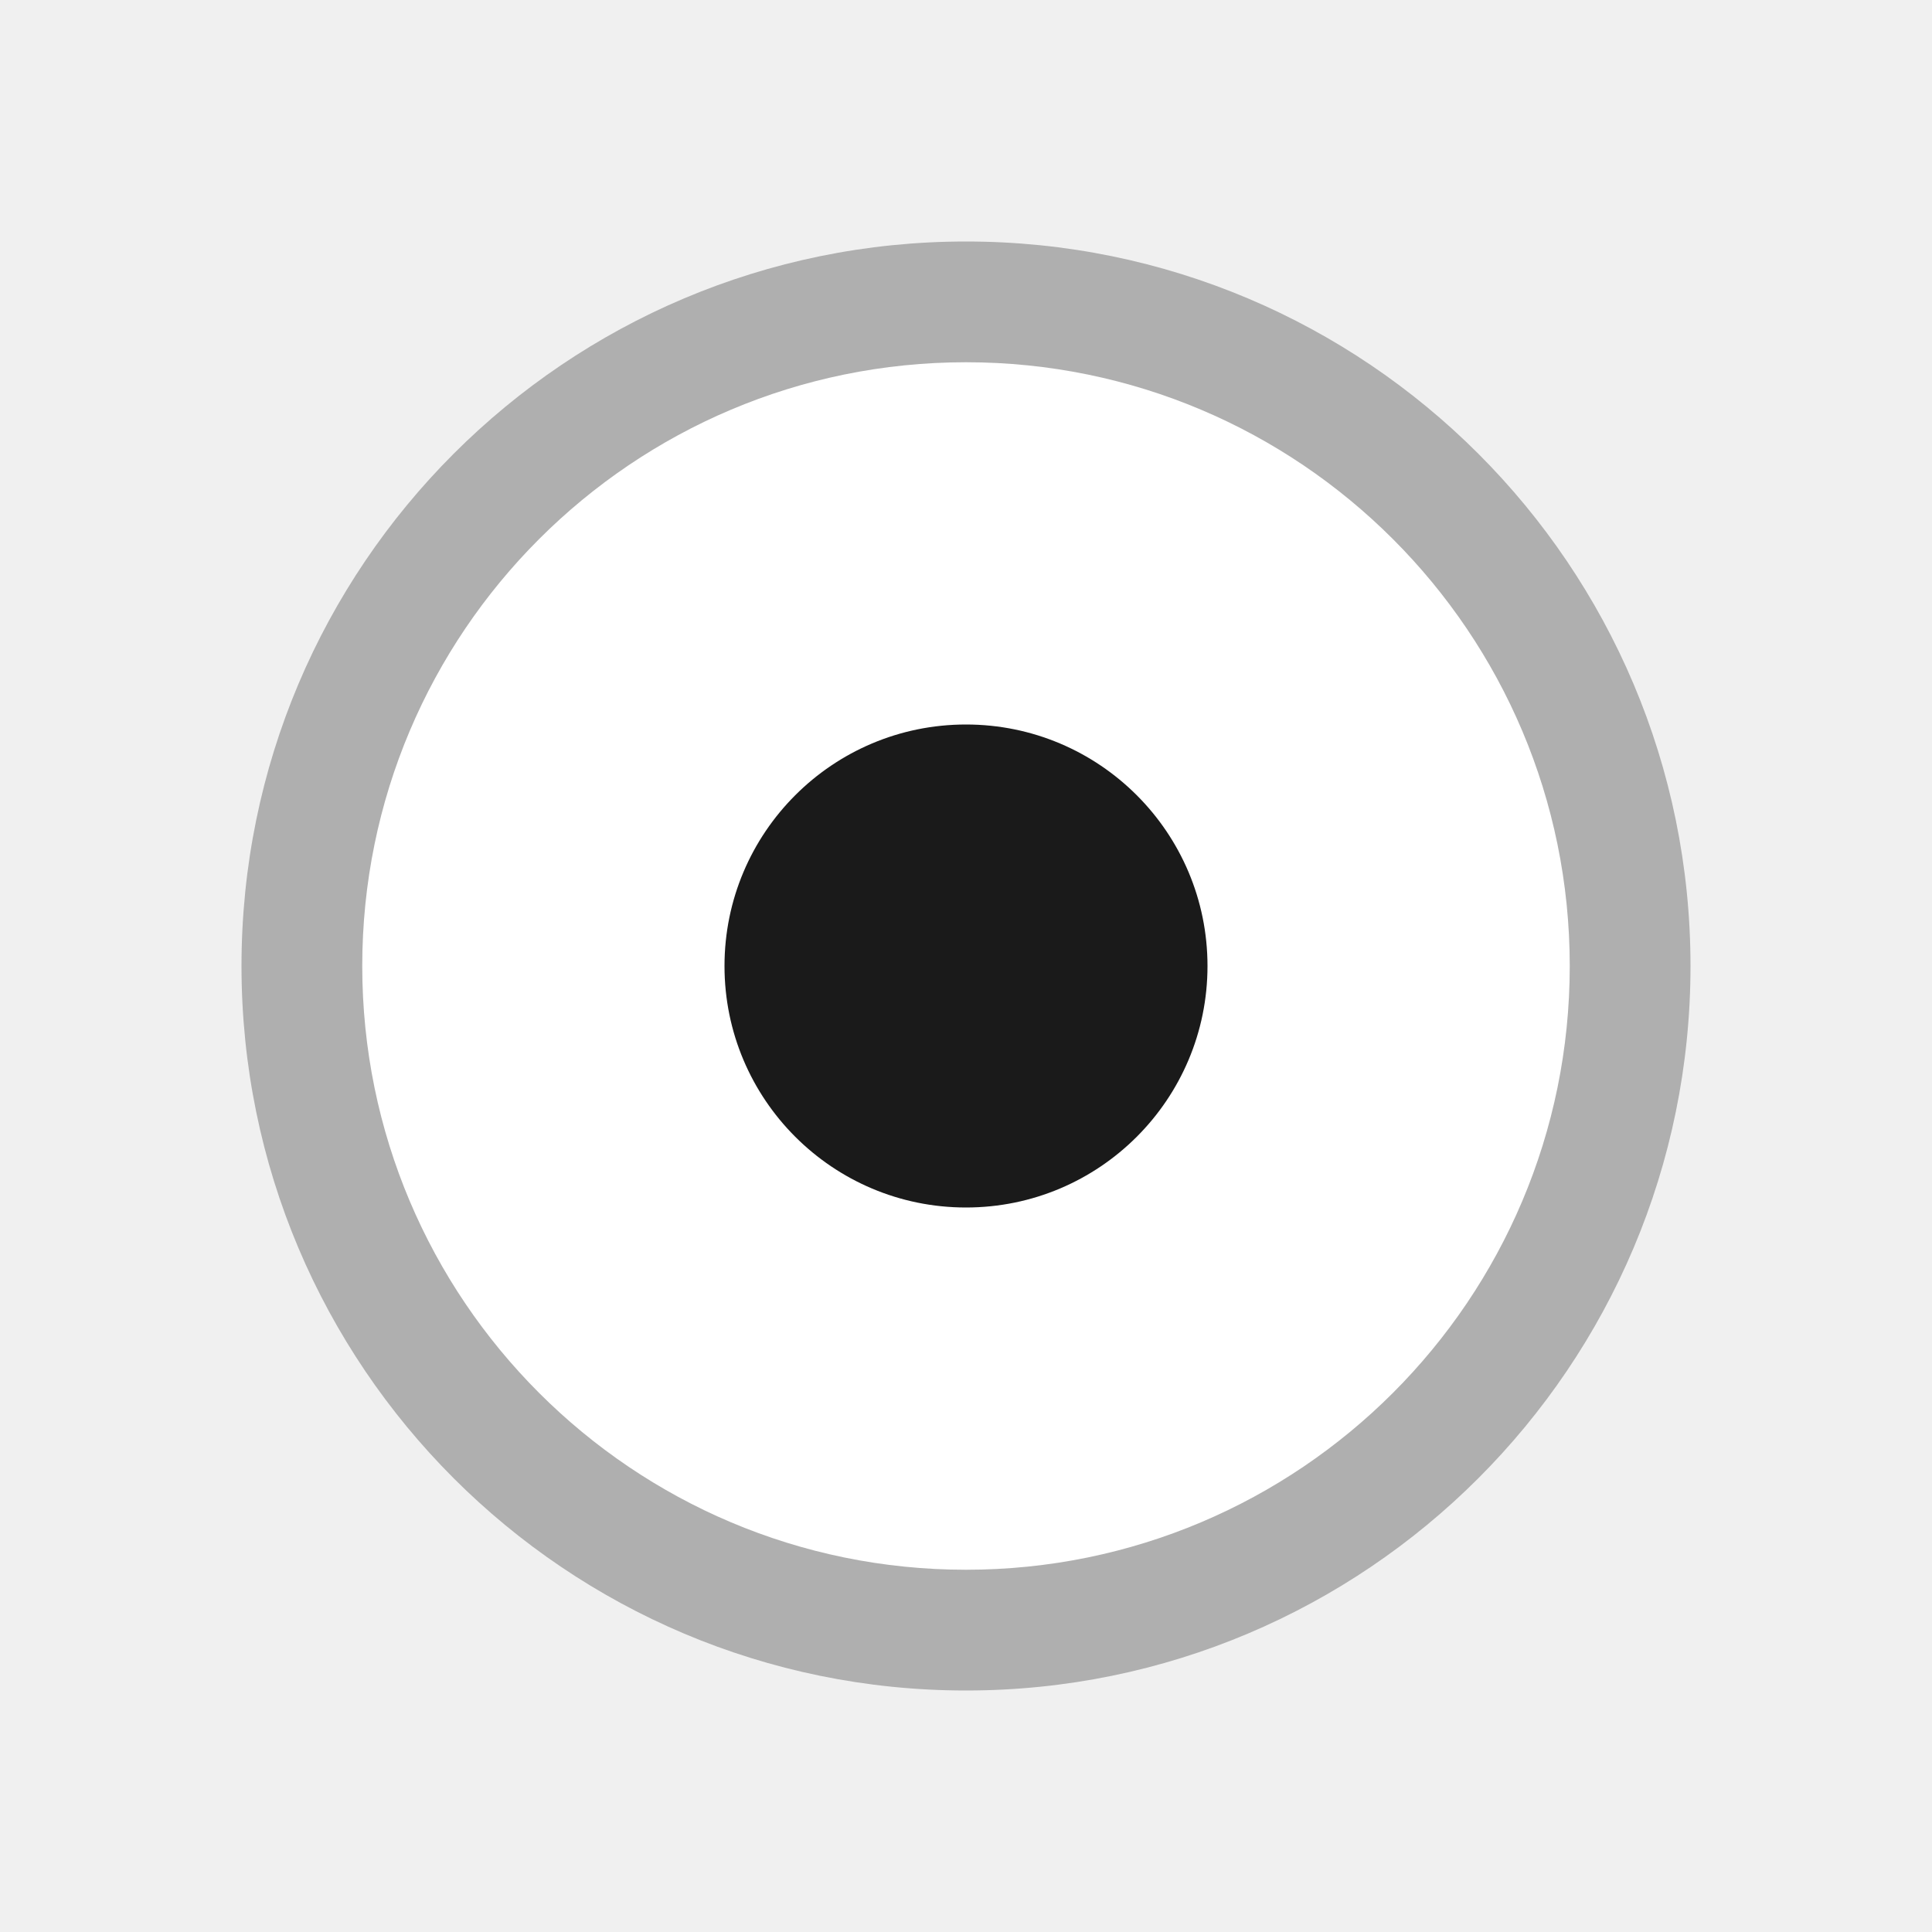
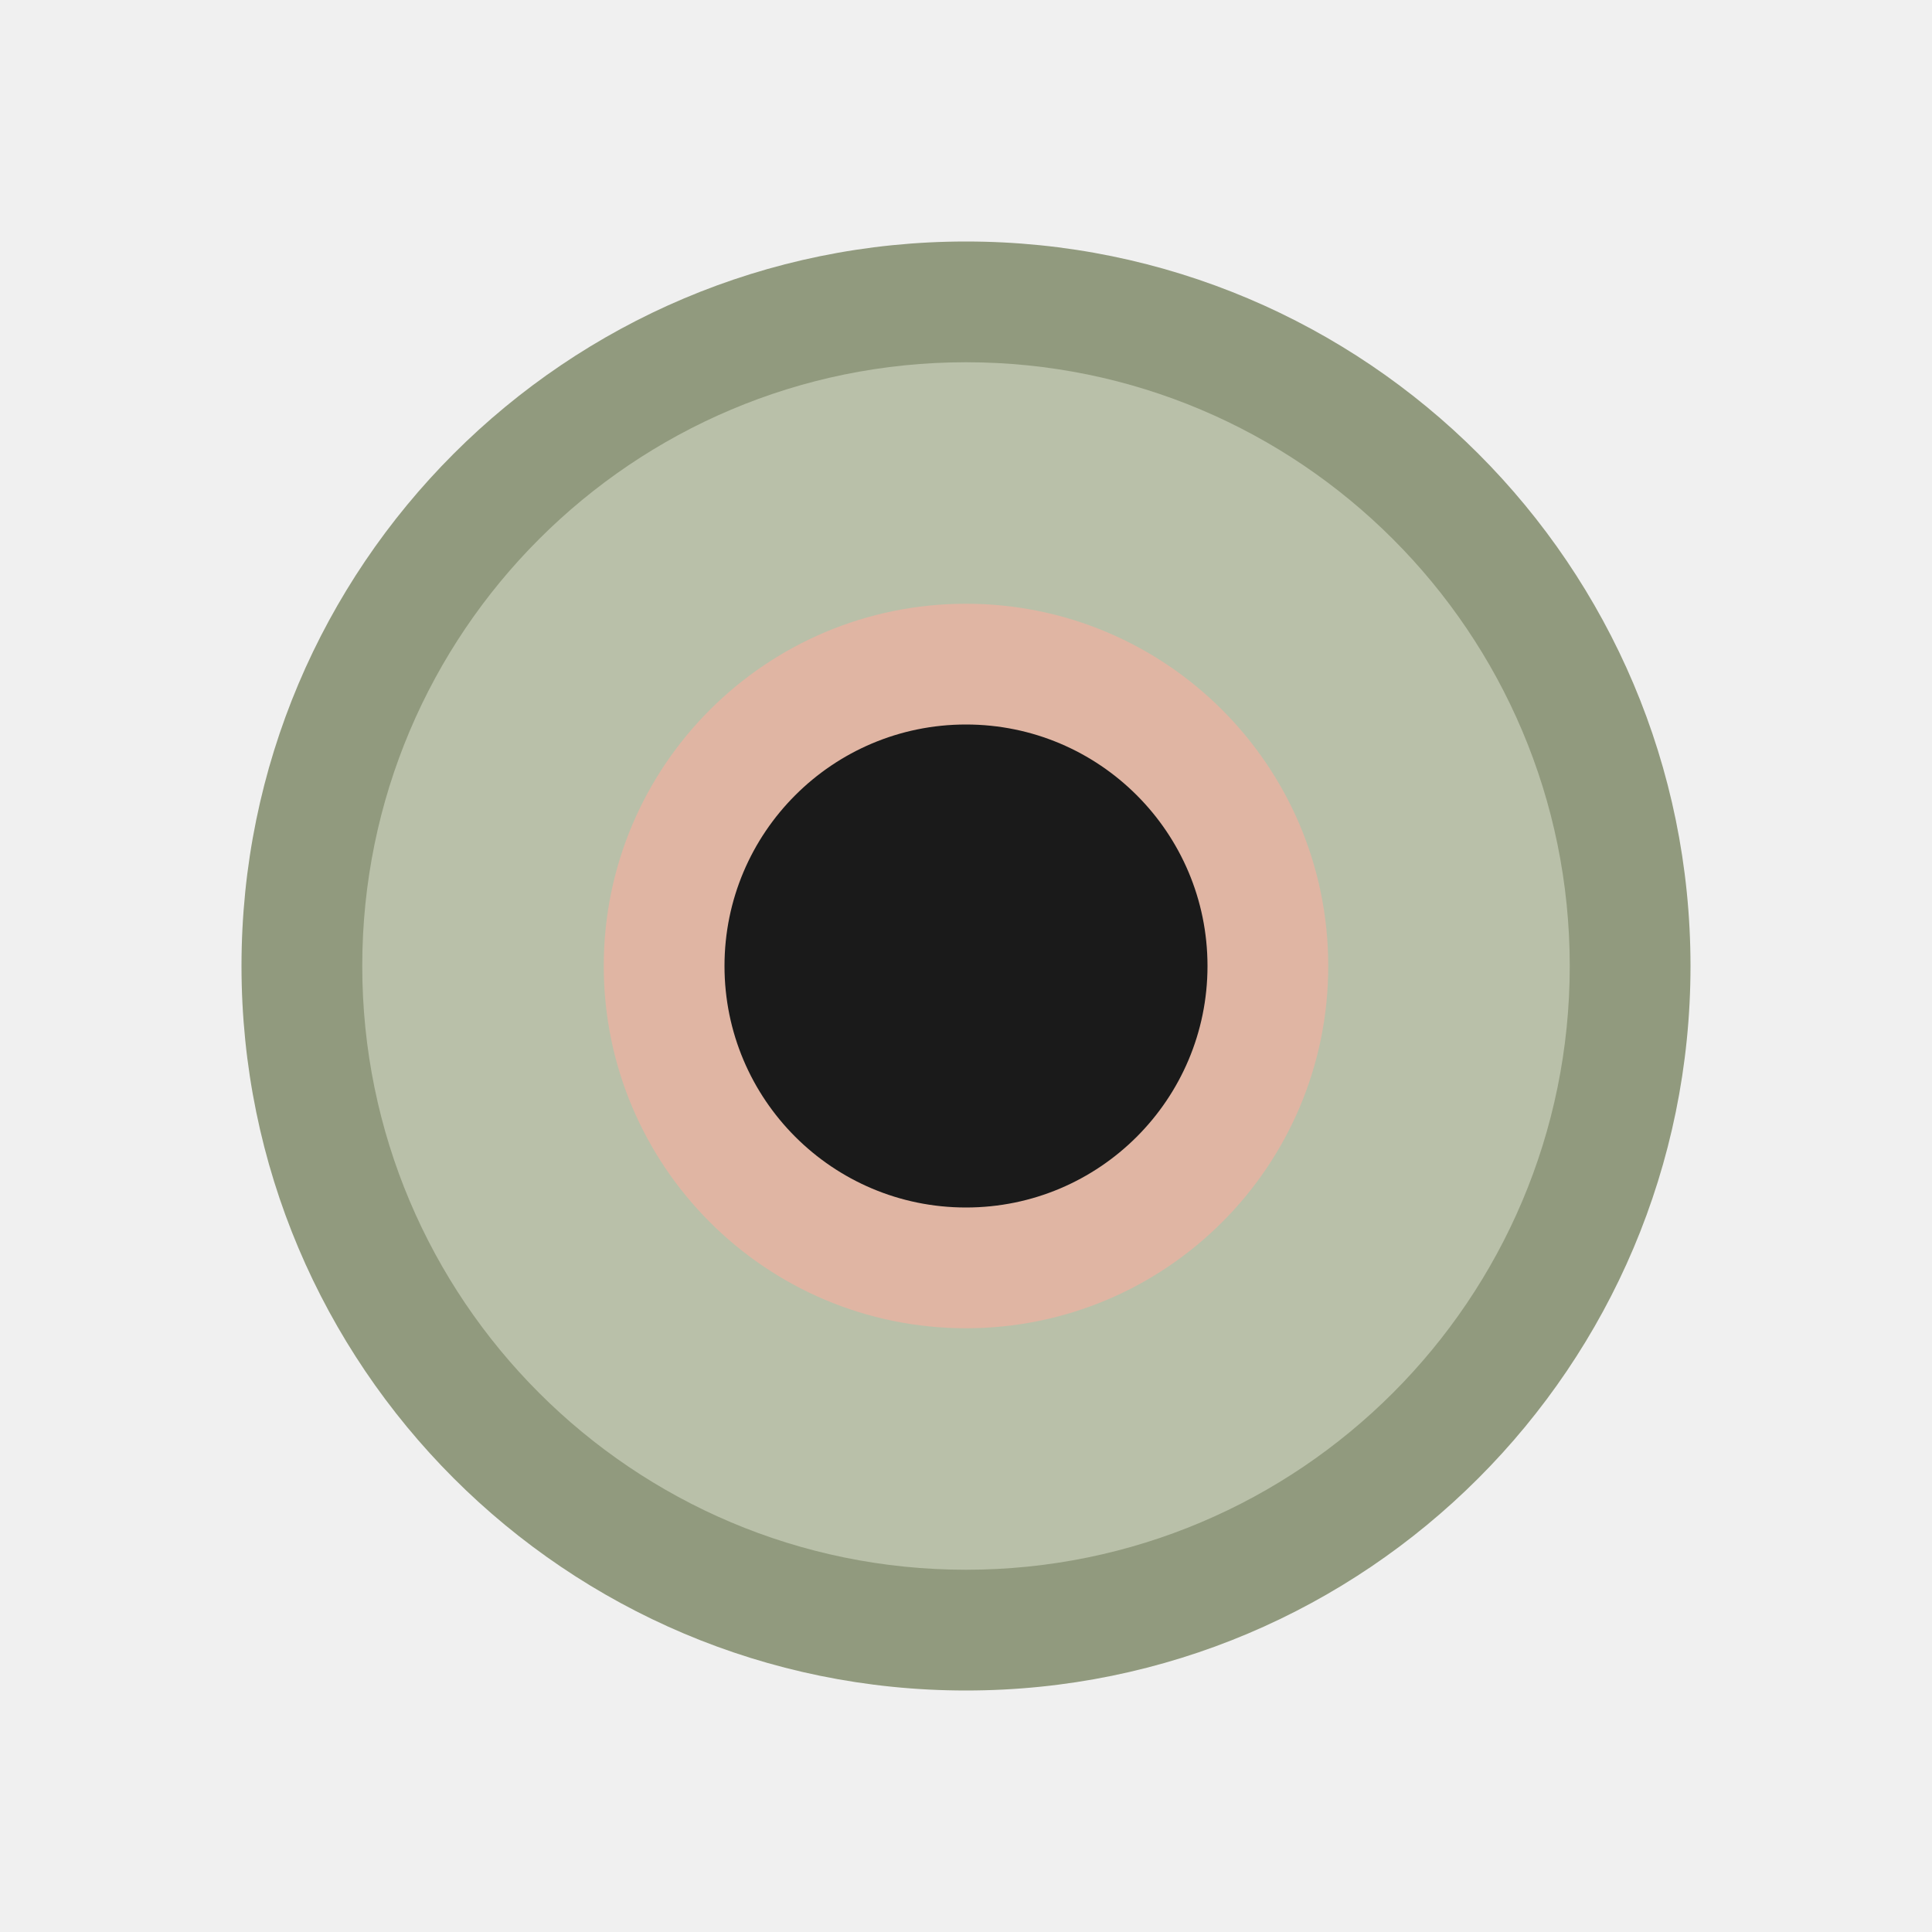
<svg xmlns="http://www.w3.org/2000/svg" version="1.1" viewBox="0 0 16 16">
-   <circle cx="8" cy="8" r="6" fill="#afafaf" />
-   <circle cx="8" cy="8" r="5" fill="#FFF" class="theme_base" />
+   <circle cx="8" cy="8" r="6" fill="#919a7e" class="theme_checkradio2" />
+   <circle cx="8" cy="8" r="5" fill="#b9c0a9" class="theme_checkradio3" />
+   <circle cx="8" cy="8" r="3" fill="#e0b5a3" />
  <circle cx="8" cy="8" r="2" fill="#1A1A1A" class="theme_text" />
</svg>
